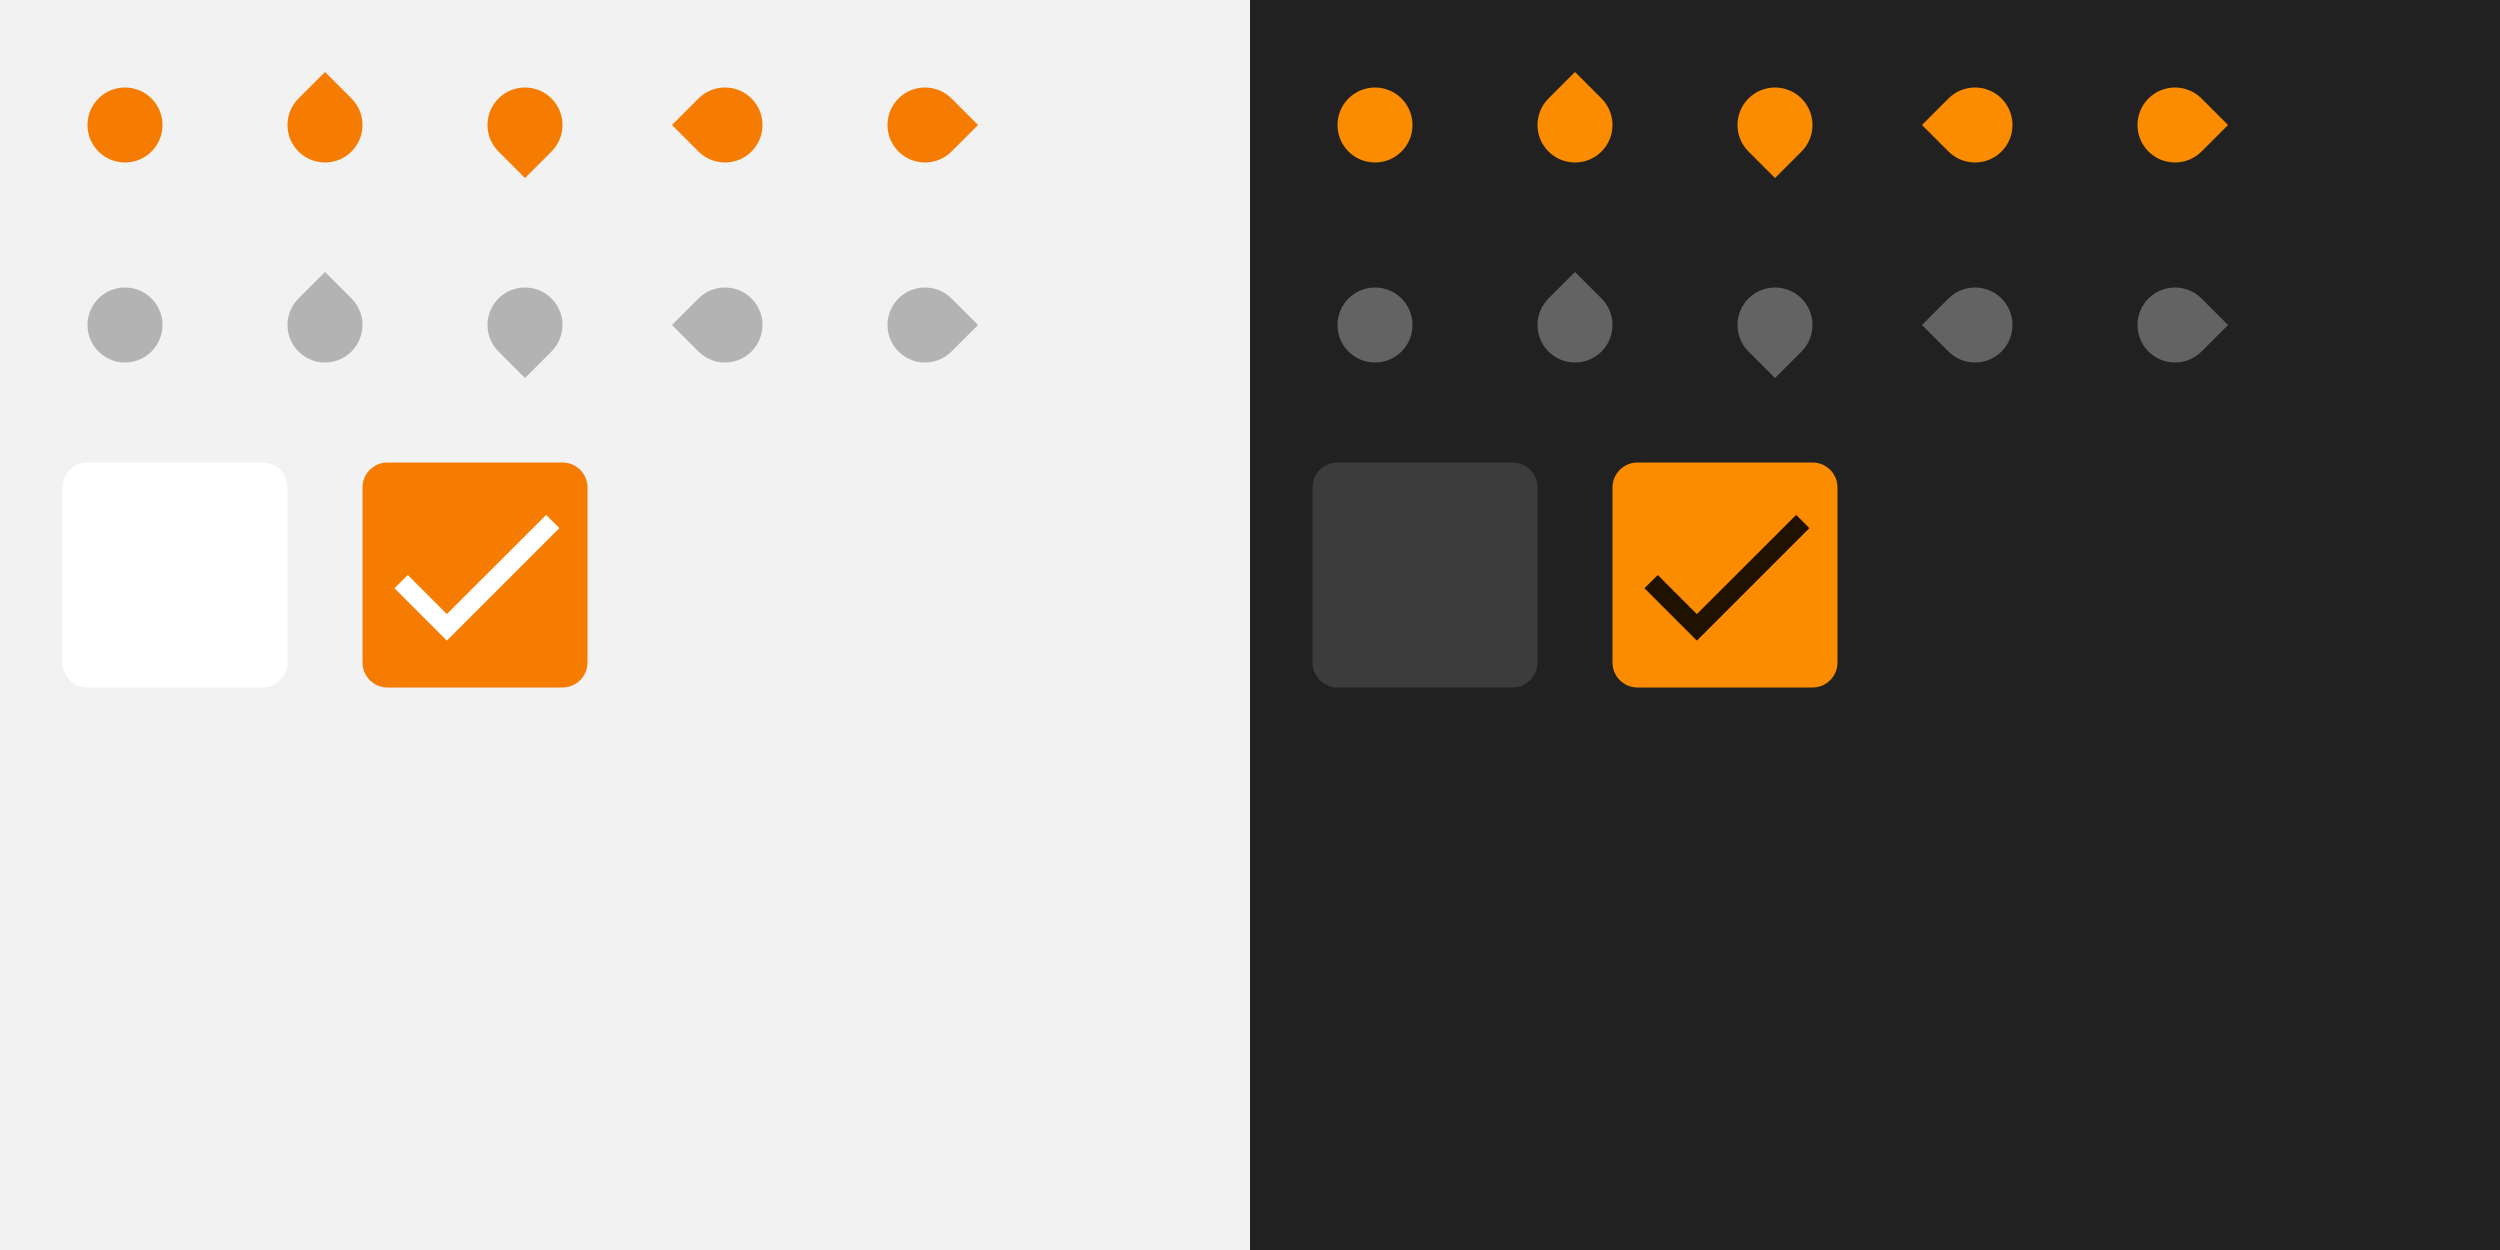
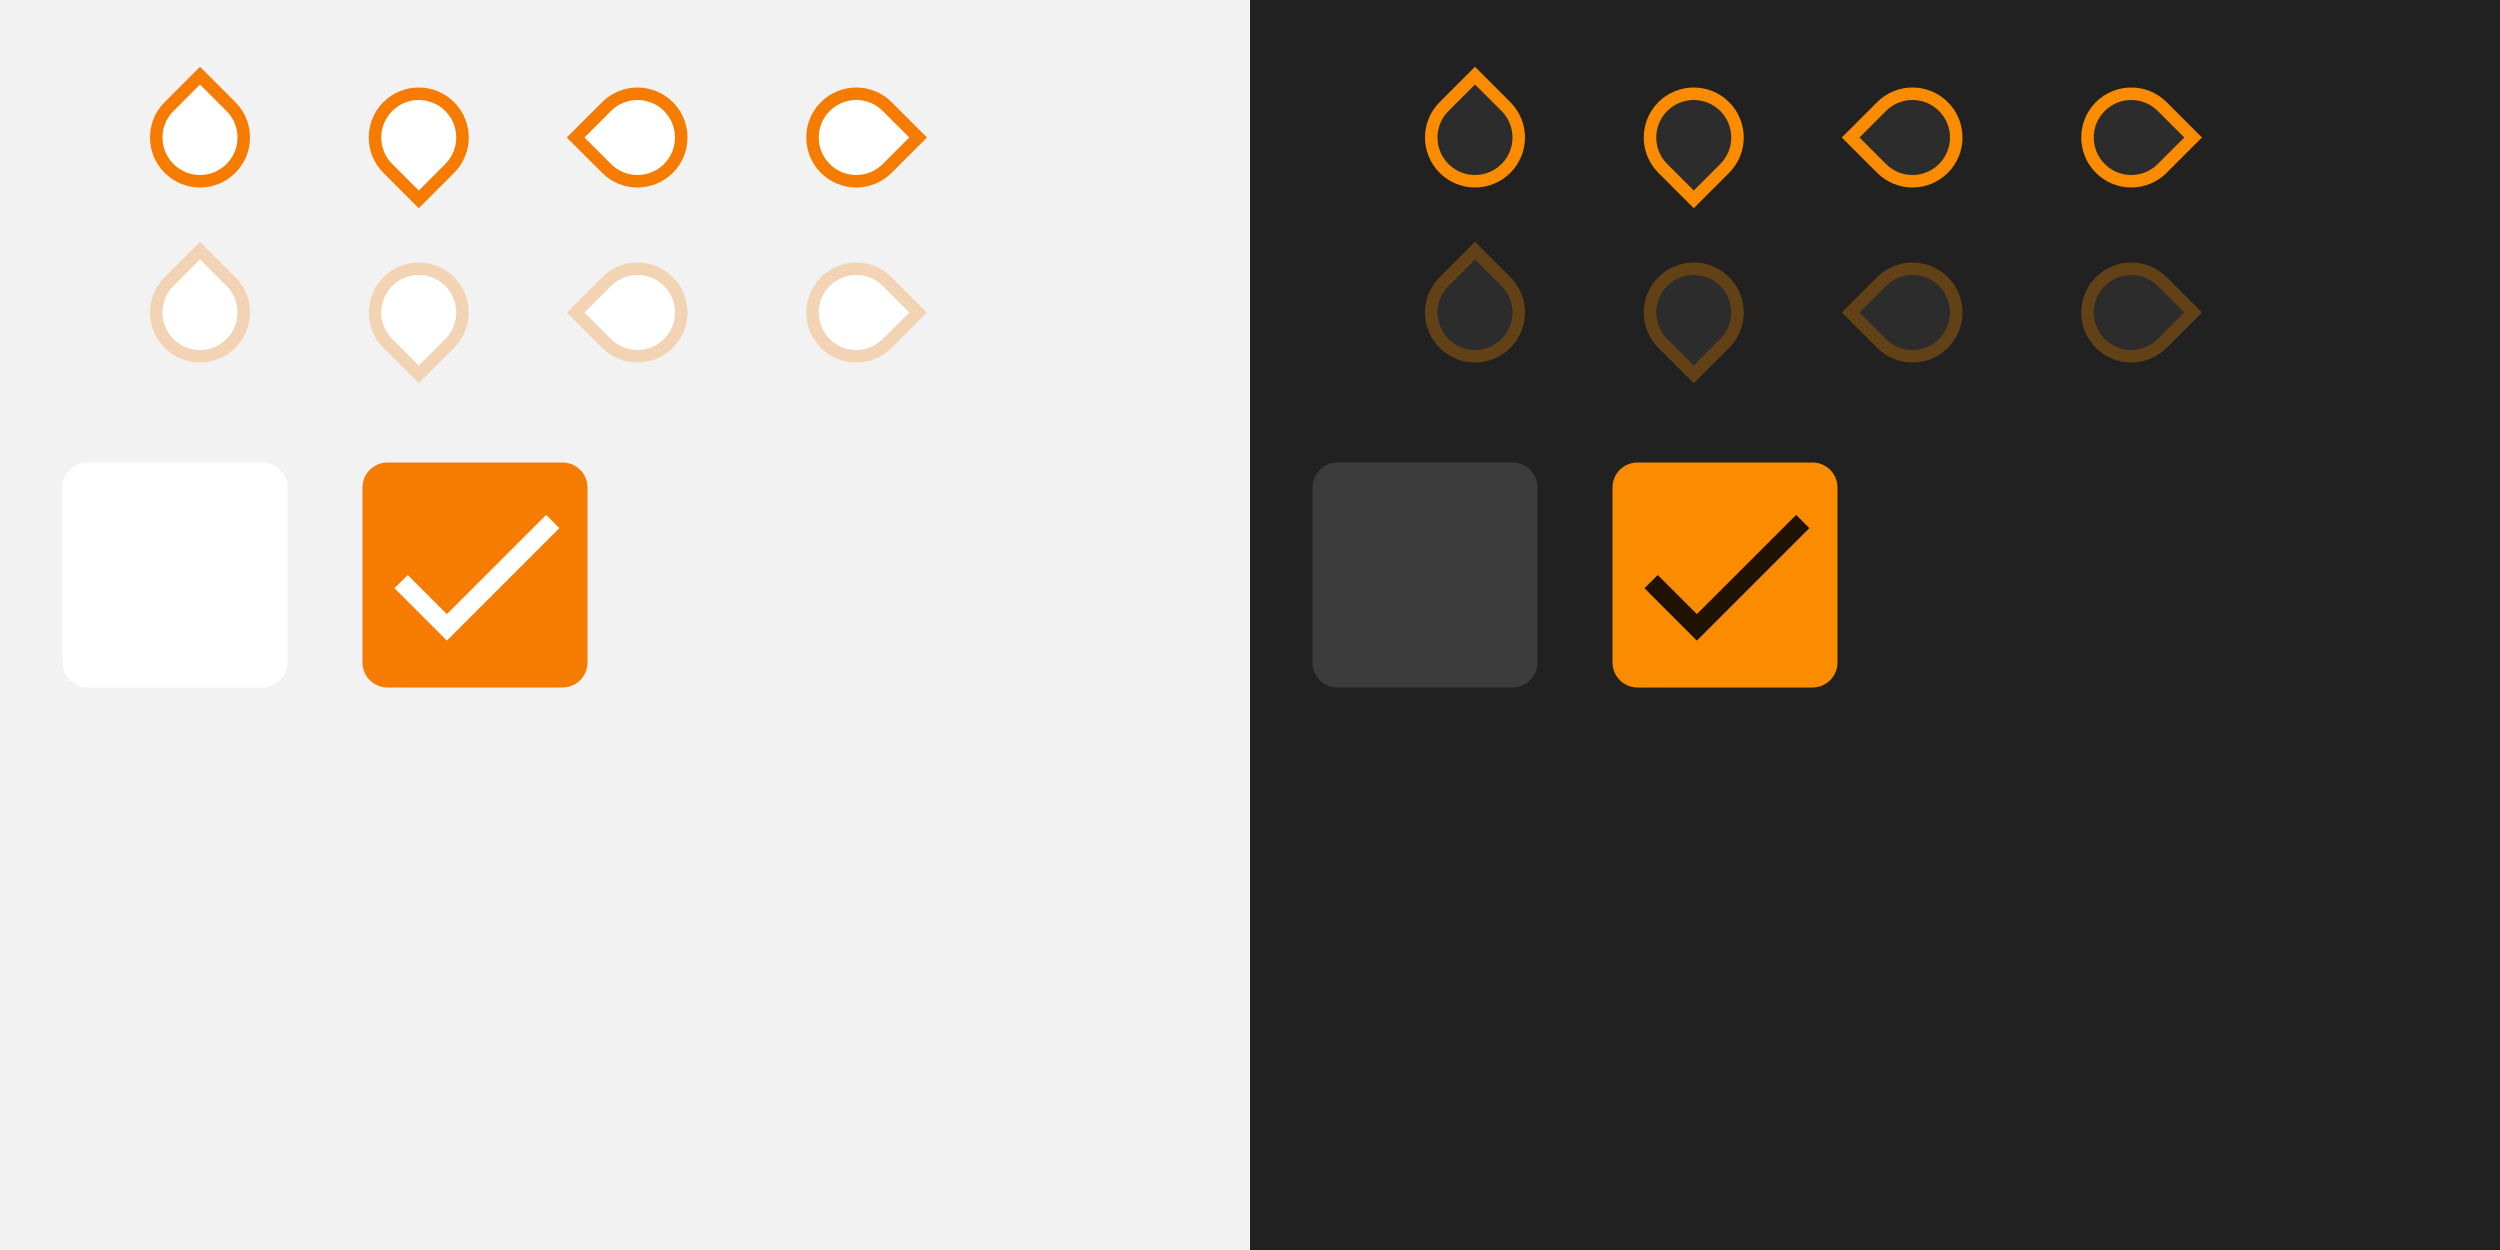
<svg xmlns="http://www.w3.org/2000/svg" xmlns:xlink="http://www.w3.org/1999/xlink" width="400" height="200" version="1.1" viewBox="0 0 400 200" id="svg200">
  <defs id="defs83">
    <linearGradient id="color-on-primary-dark" x1="6.212" x2="29.25" y1="11.894" y2="11.894" gradientTransform="scale(1.1453 .87314)" gradientUnits="userSpaceOnUse">
      <stop stop-color="#FFFFFF" offset="1" id="stop2" />
    </linearGradient>
    <linearGradient id="color-on-primary-light" x1="6.212" x2="29.25" y1="11.894" y2="11.894" gradientTransform="scale(1.1453 .87314)" gradientUnits="userSpaceOnUse">
      <stop stop-color="#000000" stop-opacity=".87" offset="1" id="stop5" />
-     </linearGradient>
-     <linearGradient id="color-text-secondary-disabled">
-       <stop stop-color="#000000" stop-opacity=".26" offset="1" id="stop8" />
-     </linearGradient>
-     <linearGradient id="color-text-secondary-disabled-dark">
-       <stop stop-color="#FFFFFF" stop-opacity=".3" offset="1" id="stop11" />
    </linearGradient>
    <linearGradient id="color-primary-dark">
      <stop stop-color="#F57C00" offset="1" id="stop14" />
    </linearGradient>
    <linearGradient id="color-primary-light">
      <stop stop-color="#FB8C00" offset="1" id="stop17" />
    </linearGradient>
    <linearGradient id="color-background">
      <stop stop-color="#F2F2F2" offset="1" id="stop20" />
    </linearGradient>
    <linearGradient id="color-background-dark">
      <stop stop-color="#212121" offset="1" id="stop23" />
    </linearGradient>
    <linearGradient id="color-surface" x2="40" gradientUnits="userSpaceOnUse">
      <stop stop-color="#FFFFFF" offset="1" id="stop26" />
    </linearGradient>
    <linearGradient id="color-surface-dark" x2="40" gradientUnits="userSpaceOnUse">
      <stop stop-color="#3C3C3C" offset="1" id="stop29" />
    </linearGradient>
-     <g id="base-scale-slider">
-       <rect width="24" height="24" fill="none" id="rect32" />
-       <circle cx="12" cy="12" r="6" id="circle34" />
-     </g>
-     <g id="base-scale-horz-marks-before-slider">
-       <rect width="24" height="24" fill="none" id="rect37" />
-       <path transform="rotate(45 12 12)" d="m6 6h6a6 6 0 1 1-6 6z" id="path39" />
-     </g>
-     <g id="base-scale-vert-marks-after-slider">
-       <use transform="rotate(90 12 12)" xlink:href="#base-scale-horz-marks-before-slider" id="use42" />
-     </g>
-     <g id="base-scale-horz-marks-after-slider">
-       <use transform="rotate(180 12 12)" xlink:href="#base-scale-horz-marks-before-slider" id="use45" />
-     </g>
-     <g id="base-scale-vert-marks-before-slider">
-       <use transform="rotate(270 12 12)" xlink:href="#base-scale-horz-marks-before-slider" id="use48" />
-     </g>
    <g id="base-selectionmode-checkbox">
      <rect width="40" height="40" fill="none" id="rect51" />
      <rect x="2" y="2" width="36" height="36" rx="4" id="rect53" />
    </g>
    <g id="base-selectionmode-checkmark">
      <path transform="matrix(1.5 0 0 1.5 2 2)" d="M9 16.17L4.83 12l-1.42 1.41L9 19 21 7l-1.41-1.41z" id="path56" />
    </g>
    <linearGradient id="linearGradient976" x2="200" gradientUnits="userSpaceOnUse" xlink:href="#color-background" />
-     <linearGradient id="linearGradient978" x2="24" gradientUnits="userSpaceOnUse" xlink:href="#color-primary-dark" />
-     <linearGradient id="linearGradient980" x2="24" gradientUnits="userSpaceOnUse" xlink:href="#color-background" />
-     <linearGradient id="linearGradient982" x2="24" gradientUnits="userSpaceOnUse" xlink:href="#color-text-secondary-disabled" />
-     <linearGradient id="linearGradient990" x1="-3.5527e-15" x2="24" gradientUnits="userSpaceOnUse" xlink:href="#color-primary-dark" />
-     <linearGradient id="linearGradient992" x1="-3.5527e-15" x2="24" gradientUnits="userSpaceOnUse" xlink:href="#color-background" />
-     <linearGradient id="linearGradient994" x1="-3.5527e-15" x2="24" gradientUnits="userSpaceOnUse" xlink:href="#color-text-secondary-disabled" />
-     <linearGradient id="linearGradient996" x1="-2.6324e-15" x2="24" y1="-3.5527e-15" y2="-3.5527e-15" gradientUnits="userSpaceOnUse" xlink:href="#color-primary-dark" />
-     <linearGradient id="linearGradient998" x1="-2.6324e-15" x2="24" y1="-3.5527e-15" y2="-3.5527e-15" gradientUnits="userSpaceOnUse" xlink:href="#color-background" />
-     <linearGradient id="linearGradient1000" x1="-2.6324e-15" x2="24" y1="-3.5527e-15" y2="-3.5527e-15" gradientUnits="userSpaceOnUse" xlink:href="#color-text-secondary-disabled" />
    <linearGradient id="linearGradient1008" x2="40" gradientUnits="userSpaceOnUse" xlink:href="#color-primary-dark" />
    <linearGradient id="linearGradient1041" x2="200" gradientTransform="translate(200)" gradientUnits="userSpaceOnUse" xlink:href="#color-background-dark" />
-     <linearGradient id="linearGradient1043" x2="24" gradientUnits="userSpaceOnUse" xlink:href="#color-primary-light" />
-     <linearGradient id="linearGradient1045" x2="24" gradientUnits="userSpaceOnUse" xlink:href="#color-background-dark" />
-     <linearGradient id="linearGradient1047" x2="24" gradientUnits="userSpaceOnUse" xlink:href="#color-text-secondary-disabled-dark" />
-     <linearGradient id="linearGradient1055" x1="-3.5527e-15" x2="24" gradientUnits="userSpaceOnUse" xlink:href="#color-primary-light" />
-     <linearGradient id="linearGradient1057" x1="-3.5527e-15" x2="24" gradientUnits="userSpaceOnUse" xlink:href="#color-background-dark" />
-     <linearGradient id="linearGradient1059" x1="-3.5527e-15" x2="24" gradientUnits="userSpaceOnUse" xlink:href="#color-text-secondary-disabled-dark" />
-     <linearGradient id="linearGradient1061" x1="-2.6324e-15" x2="24" y1="-3.5527e-15" y2="-3.5527e-15" gradientUnits="userSpaceOnUse" xlink:href="#color-primary-light" />
-     <linearGradient id="linearGradient1063" x1="-2.6324e-15" x2="24" y1="-3.5527e-15" y2="-3.5527e-15" gradientUnits="userSpaceOnUse" xlink:href="#color-background-dark" />
-     <linearGradient id="linearGradient1065" x1="-2.6324e-15" x2="24" y1="-3.5527e-15" y2="-3.5527e-15" gradientUnits="userSpaceOnUse" xlink:href="#color-text-secondary-disabled-dark" />
    <linearGradient id="linearGradient1073" x2="40" gradientUnits="userSpaceOnUse" xlink:href="#color-primary-light" />
-     <linearGradient id="linearGradient1064" x1="72" x2="192" y1="260" y2="260" gradientUnits="userSpaceOnUse" xlink:href="#color-primary-light" />
-     <linearGradient id="linearGradient1066" x1="72" x2="192" y1="260" y2="260" gradientUnits="userSpaceOnUse" xlink:href="#color-primary-dark" />
+     <linearGradient xlink:href="#primary-dark" id="linearGradient991" gradientUnits="userSpaceOnUse" x2="24" />
+     <linearGradient xlink:href="#color-base" id="linearGradient1298" gradientUnits="userSpaceOnUse" x1="4" y1="11.999" x2="19.997" y2="11.999" />
+     <linearGradient id="color-base" x2="40" gradientUnits="userSpaceOnUse">
+       <stop stop-color="#FFFFFF" offset="1" id="stop26-3" />
+     </linearGradient>
+     <linearGradient xlink:href="#color-primary-dark" id="linearGradient1300" gradientUnits="userSpaceOnUse" x1="6" y1="12" x2="18" y2="12" />
+     <linearGradient xlink:href="#primary-dark" id="linearGradient1401" gradientUnits="userSpaceOnUse" x2="24" />
+     <linearGradient xlink:href="#primary-dark" id="linearGradient1843" gradientUnits="userSpaceOnUse" x2="24" />
+     <linearGradient xlink:href="#color-base-dark" id="linearGradient1304" gradientUnits="userSpaceOnUse" x1="4" y1="11.999" x2="19.997" y2="11.999" />
+     <linearGradient id="color-base-dark" x2="40" gradientUnits="userSpaceOnUse">
+       <stop stop-color="#2c2c2c" offset="1" id="stop29-1" />
+     </linearGradient>
+     <linearGradient xlink:href="#color-primary-light" id="linearGradient3090" x1="6" y1="12" x2="18" y2="12" gradientUnits="userSpaceOnUse" />
+     <linearGradient xlink:href="#primary-dark" id="linearGradient1837" gradientUnits="userSpaceOnUse" x2="24" />
+     <linearGradient xlink:href="#color-base" id="linearGradient1292" gradientUnits="userSpaceOnUse" x1="4" y1="11.999" x2="19.997" y2="11.999" />
+     <linearGradient xlink:href="#color-primary-dark" id="linearGradient1294" gradientUnits="userSpaceOnUse" x1="6" y1="12" x2="18" y2="12" />
+     <linearGradient xlink:href="#color-base-dark" id="linearGradient1296" gradientUnits="userSpaceOnUse" x1="4" y1="11.999" x2="19.997" y2="11.999" />
+     <linearGradient xlink:href="#color-primary-light" id="linearGradient1299" gradientUnits="userSpaceOnUse" x1="6" y1="12" x2="18" y2="12" />
  </defs>
  <rect width="200" height="200" fill="url(#linearGradient976)" id="rect85" />
-   <g id="scale-slider" transform="translate(8,8)">
-     <use width="100%" height="100%" fill="url(#linearGradient978)" xlink:href="#base-scale-slider" id="use87" />
-   </g>
-   <g id="scale-slider-disabled" transform="translate(8,40)">
-     <use width="100%" height="100%" fill="url(#linearGradient980)" xlink:href="#base-scale-slider" id="use90" />
-     <use width="100%" height="100%" fill="url(#linearGradient982)" xlink:href="#base-scale-slider" id="use92" />
-   </g>
-   <g id="scale-horz-marks-before-slider" transform="translate(40,8)">
-     <use width="100%" height="100%" fill="url(#linearGradient978)" xlink:href="#base-scale-horz-marks-before-slider" id="use95" />
-   </g>
-   <g id="scale-horz-marks-before-slider-disabled" transform="translate(40,40)">
-     <use width="100%" height="100%" fill="url(#linearGradient980)" xlink:href="#base-scale-horz-marks-before-slider" id="use98" />
-     <use width="100%" height="100%" fill="url(#linearGradient982)" xlink:href="#base-scale-horz-marks-before-slider" id="use100" />
-   </g>
-   <g id="scale-horz-marks-after-slider" transform="translate(72,8)">
-     <use width="100%" height="100%" fill="url(#linearGradient990)" xlink:href="#base-scale-horz-marks-after-slider" id="use103" />
-   </g>
-   <g id="scale-horz-marks-after-slider-disabled" transform="translate(72,40)">
-     <use width="100%" height="100%" fill="url(#linearGradient992)" xlink:href="#base-scale-horz-marks-after-slider" id="use106" />
-     <use width="100%" height="100%" fill="url(#linearGradient994)" xlink:href="#base-scale-horz-marks-after-slider" id="use108" />
-   </g>
-   <g id="scale-vert-marks-before-slider" transform="translate(104,8)">
-     <use width="100%" height="100%" fill="url(#linearGradient996)" xlink:href="#base-scale-vert-marks-before-slider" id="use111" />
-   </g>
-   <g id="scale-vert-marks-before-slider-disabled" transform="translate(104,40)">
-     <use width="100%" height="100%" fill="url(#linearGradient998)" xlink:href="#base-scale-vert-marks-before-slider" id="use114" />
-     <use width="100%" height="100%" fill="url(#linearGradient1000)" xlink:href="#base-scale-vert-marks-before-slider" id="use116" />
-   </g>
-   <g id="scale-vert-marks-after-slider" transform="translate(136,8)">
-     <use width="100%" height="100%" fill="url(#linearGradient978)" xlink:href="#base-scale-vert-marks-after-slider" id="use119" />
-   </g>
-   <g id="scale-vert-marks-after-slider-disabled" transform="translate(136,40)">
-     <use width="100%" height="100%" fill="url(#linearGradient980)" xlink:href="#base-scale-vert-marks-after-slider" id="use122" />
-     <use width="100%" height="100%" fill="url(#linearGradient982)" xlink:href="#base-scale-vert-marks-after-slider" id="use124" />
-   </g>
  <g id="selectionmode-checkbox-unchecked" transform="translate(8,72)">
    <use width="100%" height="100%" fill="url(#color-surface)" xlink:href="#base-selectionmode-checkbox" id="use127" />
  </g>
  <g id="selectionmode-checkbox-checked" transform="translate(56,72)">
    <use width="100%" height="100%" fill="url(#linearGradient1008)" xlink:href="#base-selectionmode-checkbox" id="use130" />
    <use width="100%" height="100%" fill="url(#color-on-primary-dark)" xlink:href="#base-selectionmode-checkmark" id="use132" />
  </g>
  <rect x="200" width="200" height="200" fill="url(#linearGradient1041)" id="rect135" />
-   <g id="scale-slider-dark" transform="translate(208,8)">
-     <use width="100%" height="100%" fill="url(#linearGradient1043)" xlink:href="#base-scale-slider" id="use137" />
-   </g>
-   <g id="scale-slider-disabled-dark" transform="translate(208,40)">
-     <use width="100%" height="100%" fill="url(#linearGradient1045)" xlink:href="#base-scale-slider" id="use140" />
-     <use width="100%" height="100%" fill="url(#linearGradient1047)" xlink:href="#base-scale-slider" id="use142" />
-   </g>
-   <g id="scale-horz-marks-before-slider-dark" transform="translate(240,8)">
-     <use width="100%" height="100%" fill="url(#linearGradient1043)" xlink:href="#base-scale-horz-marks-before-slider" id="use145" />
-   </g>
-   <g id="scale-horz-marks-before-slider-disabled-dark" transform="translate(240,40)">
-     <use width="100%" height="100%" fill="url(#linearGradient1045)" xlink:href="#base-scale-horz-marks-before-slider" id="use148" />
-     <use width="100%" height="100%" fill="url(#linearGradient1047)" xlink:href="#base-scale-horz-marks-before-slider" id="use150" />
-   </g>
-   <g id="scale-horz-marks-after-slider-dark" transform="translate(272,8)">
-     <use width="100%" height="100%" fill="url(#linearGradient1055)" xlink:href="#base-scale-horz-marks-after-slider" id="use153" />
-   </g>
-   <g id="scale-horz-marks-after-slider-disabled-dark" transform="translate(272,40)">
-     <use width="100%" height="100%" fill="url(#linearGradient1057)" xlink:href="#base-scale-horz-marks-after-slider" id="use156" />
-     <use width="100%" height="100%" fill="url(#linearGradient1059)" xlink:href="#base-scale-horz-marks-after-slider" id="use158" />
-   </g>
-   <g id="scale-vert-marks-before-slider-dark" transform="translate(304,8)">
-     <use width="100%" height="100%" fill="url(#linearGradient1061)" xlink:href="#base-scale-vert-marks-before-slider" id="use161" />
-   </g>
-   <g id="scale-vert-marks-before-slider-disabled-dark" transform="translate(304,40)">
-     <use width="100%" height="100%" fill="url(#linearGradient1063)" xlink:href="#base-scale-vert-marks-before-slider" id="use164" />
-     <use width="100%" height="100%" fill="url(#linearGradient1065)" xlink:href="#base-scale-vert-marks-before-slider" id="use166" />
-   </g>
-   <g id="scale-vert-marks-after-slider-dark" transform="translate(336,8)">
-     <use width="100%" height="100%" fill="url(#linearGradient1043)" xlink:href="#base-scale-vert-marks-after-slider" id="use169" />
-   </g>
-   <g id="scale-vert-marks-after-slider-disabled-dark" transform="translate(336,40)">
-     <use width="100%" height="100%" fill="url(#linearGradient1045)" xlink:href="#base-scale-vert-marks-after-slider" id="use172" />
-     <use width="100%" height="100%" fill="url(#linearGradient1047)" xlink:href="#base-scale-vert-marks-after-slider" id="use174" />
-   </g>
  <g id="selectionmode-checkbox-unchecked-dark" transform="translate(208,72)">
    <use width="100%" height="100%" fill="url(#color-surface-dark)" xlink:href="#base-selectionmode-checkbox" id="use177" />
  </g>
  <g id="selectionmode-checkbox-checked-dark" transform="translate(256,72)">
    <use width="100%" height="100%" fill="url(#linearGradient1073)" xlink:href="#base-selectionmode-checkbox" id="use180" />
    <use width="100%" height="100%" fill="url(#color-on-primary-light)" xlink:href="#base-selectionmode-checkmark" id="use182" />
  </g>
+   <g id="scale-horz-marks-before-slider" transform="translate(20,10)">
+     <g id="use95" style="fill:url(#linearGradient991)">
+       <rect width="24" height="24" fill="none" id="rect985" x="0" y="0" />
+       <path transform="rotate(45,12,12)" d="m 6,6 h 6 a 6,6 0 1 1 -6,6 z" id="path987" style="fill:url(#linearGradient1292);fill-opacity:1;stroke:url(#linearGradient1294);stroke-width:4;stroke-linecap:round;stroke-linejoin:miter;stroke-miterlimit:4;stroke-dasharray:none;stroke-opacity:1;paint-order:stroke fill markers" />
+     </g>
+   </g>
+   <use x="0" y="0" xlink:href="#scale-horz-marks-before-slider" id="scale-horz-marks-after-slider" transform="matrix(1,0,0,-1,35,44)" width="100%" height="100%" />
+   <use x="0" y="0" xlink:href="#scale-horz-marks-before-slider" id="scale-vert-marks-before-slider" transform="rotate(-90,67,-13)" width="100%" height="100%" />
+   <use x="0" y="0" xlink:href="#scale-horz-marks-before-slider" id="scale-vert-marks-after-slider" transform="rotate(90,84.5,74.5)" width="100%" height="100%" />
+   <g id="scale-horz-marks-before-slider-disabled" transform="translate(20,38)">
+     <g id="g1387" style="fill:url(#linearGradient1401)">
+       <rect width="24" height="24" fill="none" id="rect1383" x="0" y="0" />
+       <path transform="rotate(45,12,12)" d="m 6,6 h 6 a 6,6 0 1 1 -6,6 z" id="path1385" style="fill:url(#linearGradient1298);fill-opacity:1;stroke:url(#linearGradient1300);stroke-width:4;stroke-linecap:round;stroke-linejoin:miter;stroke-miterlimit:4;stroke-dasharray:none;stroke-opacity:0.25;paint-order:stroke fill markers" />
+     </g>
+   </g>
+   <use x="0" y="0" xlink:href="#scale-horz-marks-before-slider-disabled" id="scale-horz-marks-after-slider-disabled" transform="matrix(1,0,0,-1,35,100)" width="100%" height="100%" />
+   <use x="0" y="0" xlink:href="#scale-horz-marks-before-slider-disabled" id="scale-vert-marks-before-slider-disabled" transform="rotate(-90,67,15)" width="100%" height="100%" />
+   <use x="0" y="0" xlink:href="#scale-horz-marks-before-slider-disabled" id="scale-vert-marks-after-slider-disabled" transform="rotate(90,84.5,102.5)" width="100%" height="100%" />
+   <g id="scale-horz-marks-before-slider-dark" transform="translate(224,10)">
+     <g id="g1821" style="fill:url(#linearGradient1843)">
+       <rect width="24" height="24" fill="none" id="rect1817" x="0" y="0" />
+       <path transform="rotate(45,12,12)" d="m 6,6 h 6 a 6,6 0 1 1 -6,6 z" id="path1819" style="fill:url(#linearGradient1296);fill-opacity:1;stroke:url(#linearGradient1299);stroke-width:4;stroke-linecap:round;stroke-linejoin:miter;stroke-miterlimit:4;stroke-dasharray:none;stroke-opacity:1;paint-order:stroke fill markers" />
+     </g>
+   </g>
+   <g id="scale-horz-marks-before-slider-disabled-dark" transform="translate(224,38)">
+     <g id="g1829" style="fill:url(#linearGradient1837)">
+       <rect width="24" height="24" fill="none" id="rect1825" x="0" y="0" />
+       <path transform="rotate(45,12,12)" d="m 6,6 h 6 a 6,6 0 1 1 -6,6 z" id="path1827" style="fill:url(#linearGradient1304);fill-opacity:1;stroke:url(#linearGradient3090);stroke-width:4;stroke-linecap:round;stroke-linejoin:miter;stroke-miterlimit:4;stroke-dasharray:none;stroke-opacity:0.3;paint-order:stroke fill markers" />
+     </g>
+   </g>
+   <use x="0" y="0" xlink:href="#scale-horz-marks-before-slider-dark" id="scale-horz-marks-after-slider-dark" transform="rotate(180,253.5,22)" width="100%" height="100%" />
+   <use x="0" y="0" xlink:href="#scale-horz-marks-before-slider-disabled-dark" id="scale-horz-marks-after-slider-disabled-dark" transform="rotate(180,253.5,50)" width="100%" height="100%" />
+   <use x="0" y="0" xlink:href="#scale-horz-marks-before-slider-dark" id="scale-vert-marks-before-slider-dark" transform="rotate(-90,271,-13)" width="100%" height="100%" />
+   <use x="0" y="0" xlink:href="#scale-horz-marks-before-slider-disabled-dark" id="scale-vert-marks-before-slider-disabled-dark" transform="rotate(-90,271,15)" width="100%" height="100%" />
+   <use x="0" y="0" xlink:href="#scale-horz-marks-before-slider-dark" id="scale-vert-marks-after-slider-dark" transform="rotate(90,288.5,74.5)" width="100%" height="100%" />
+   <use x="0" y="0" xlink:href="#scale-horz-marks-before-slider-disabled-dark" id="scale-vert-marks-after-slider-disabled-dark" transform="rotate(90,288.5,102.5)" width="100%" height="100%" />
</svg>
